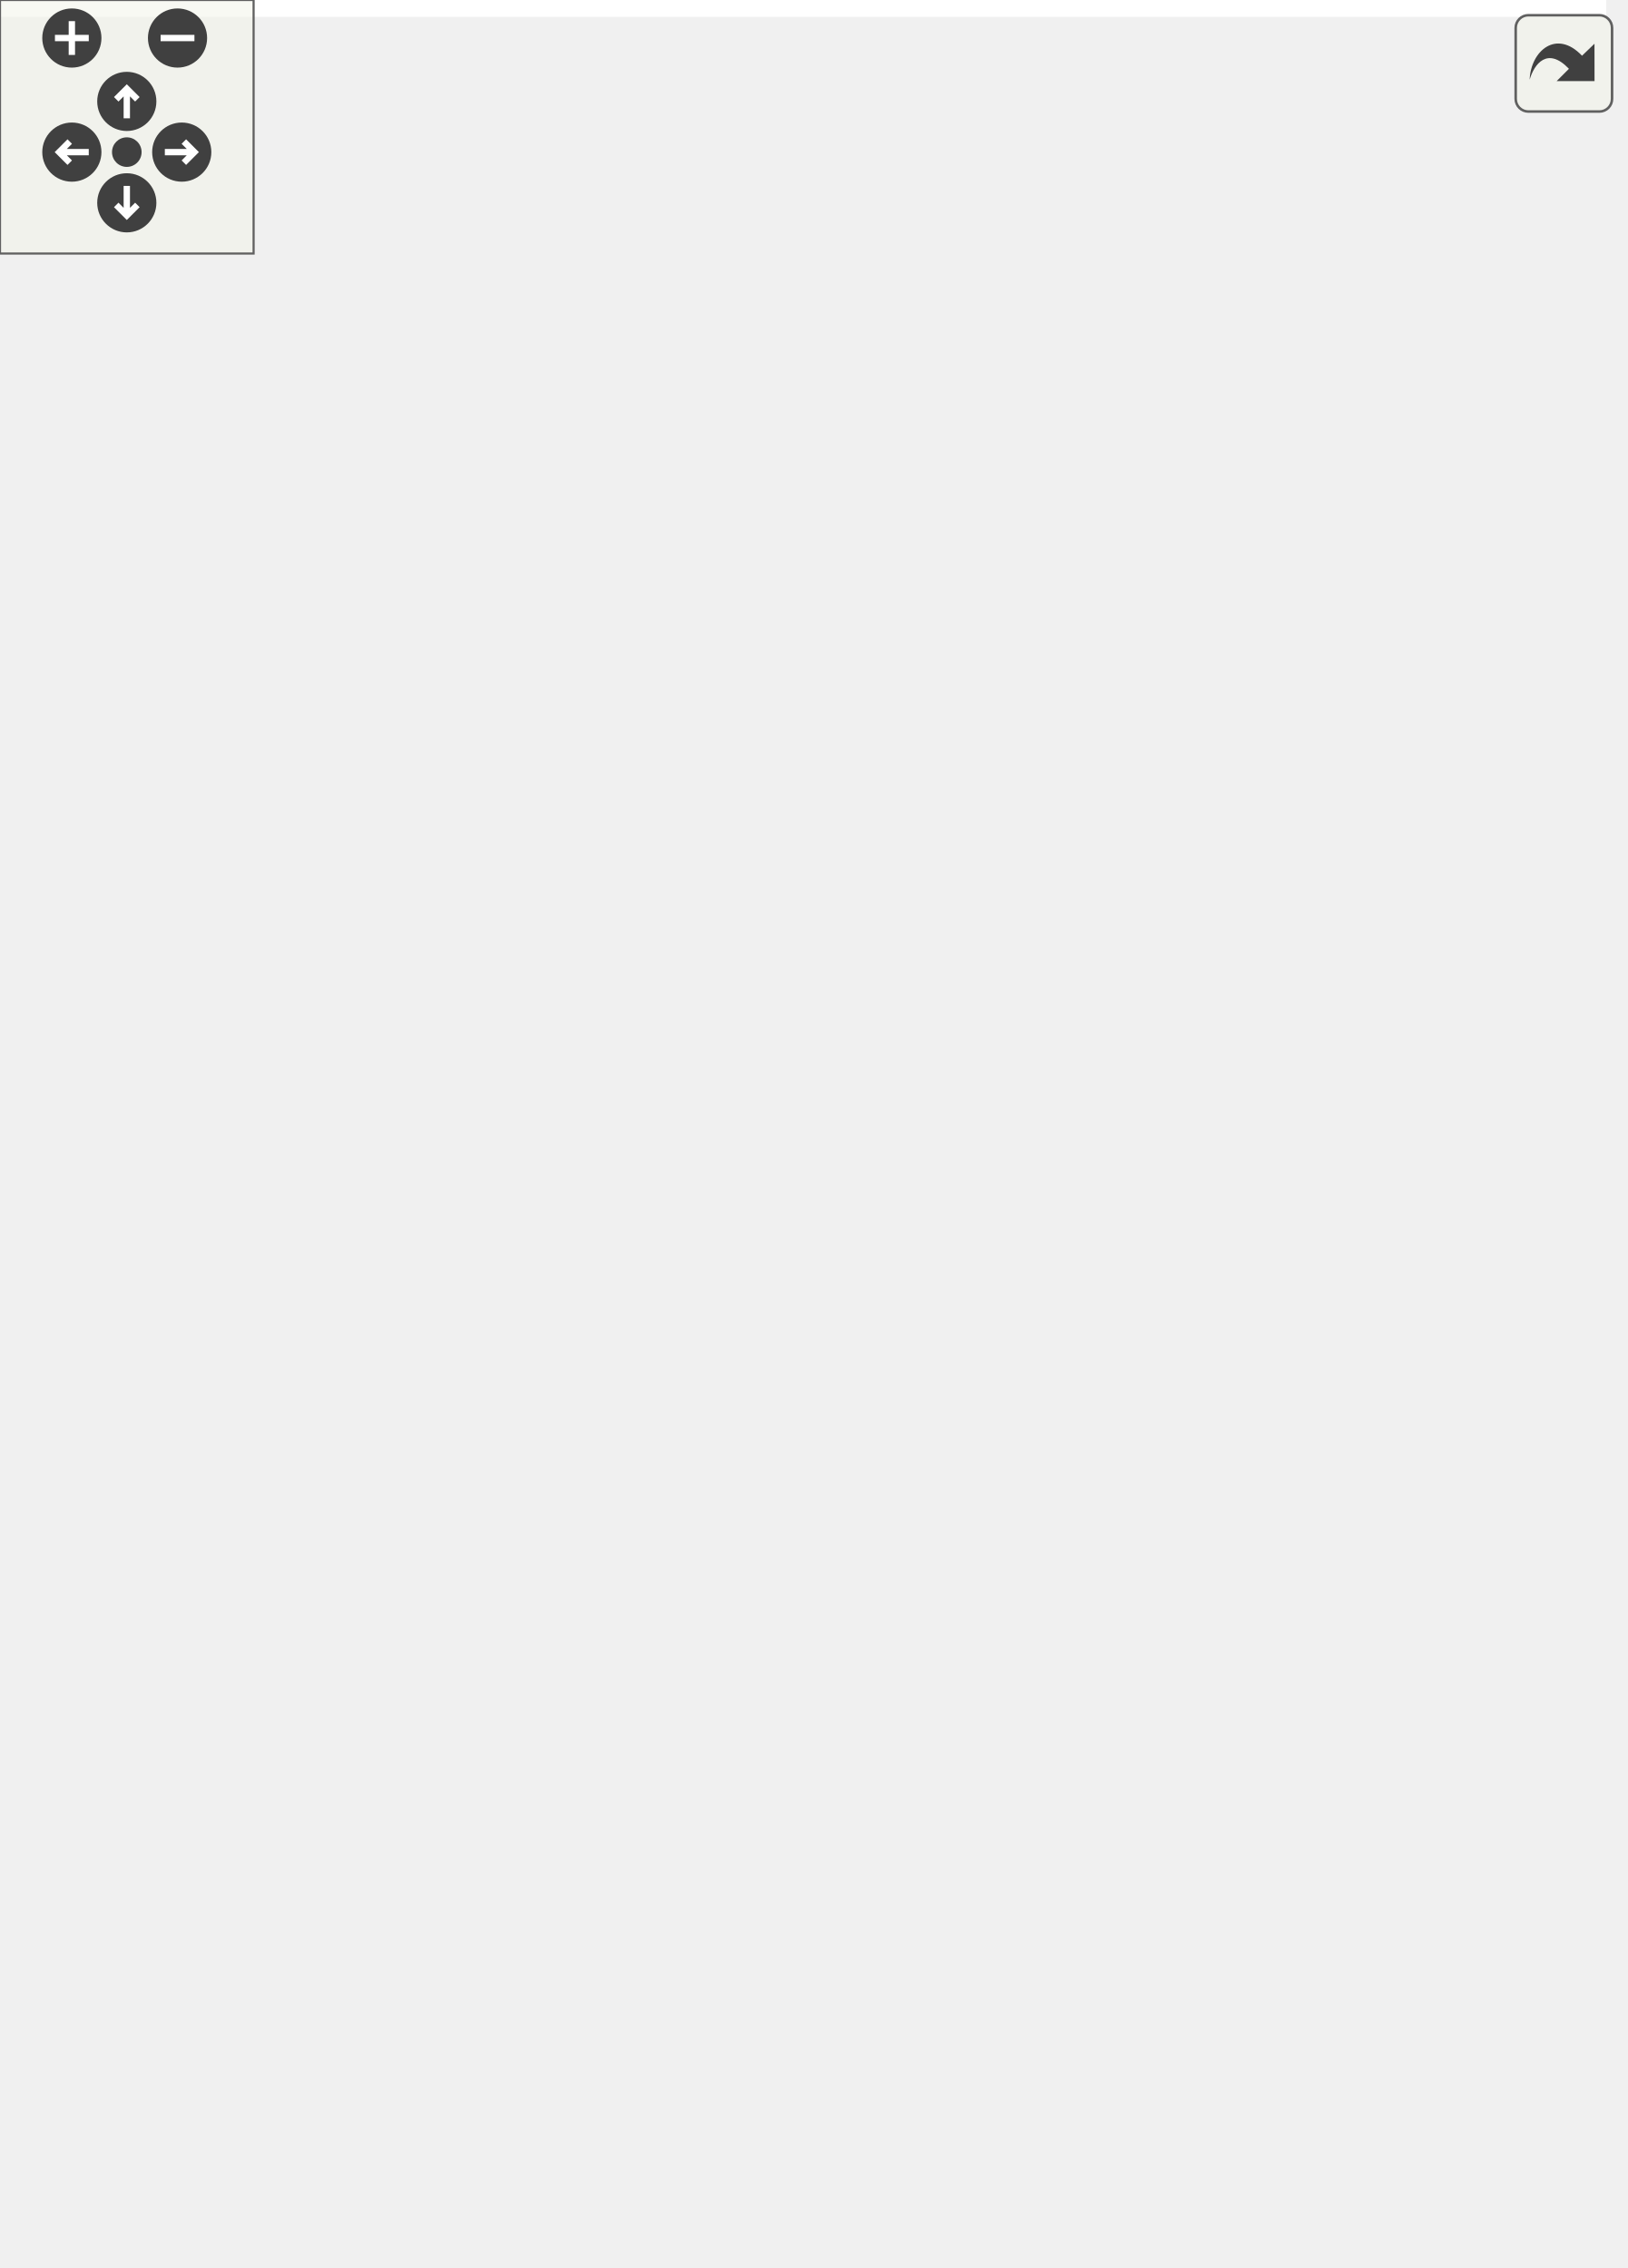
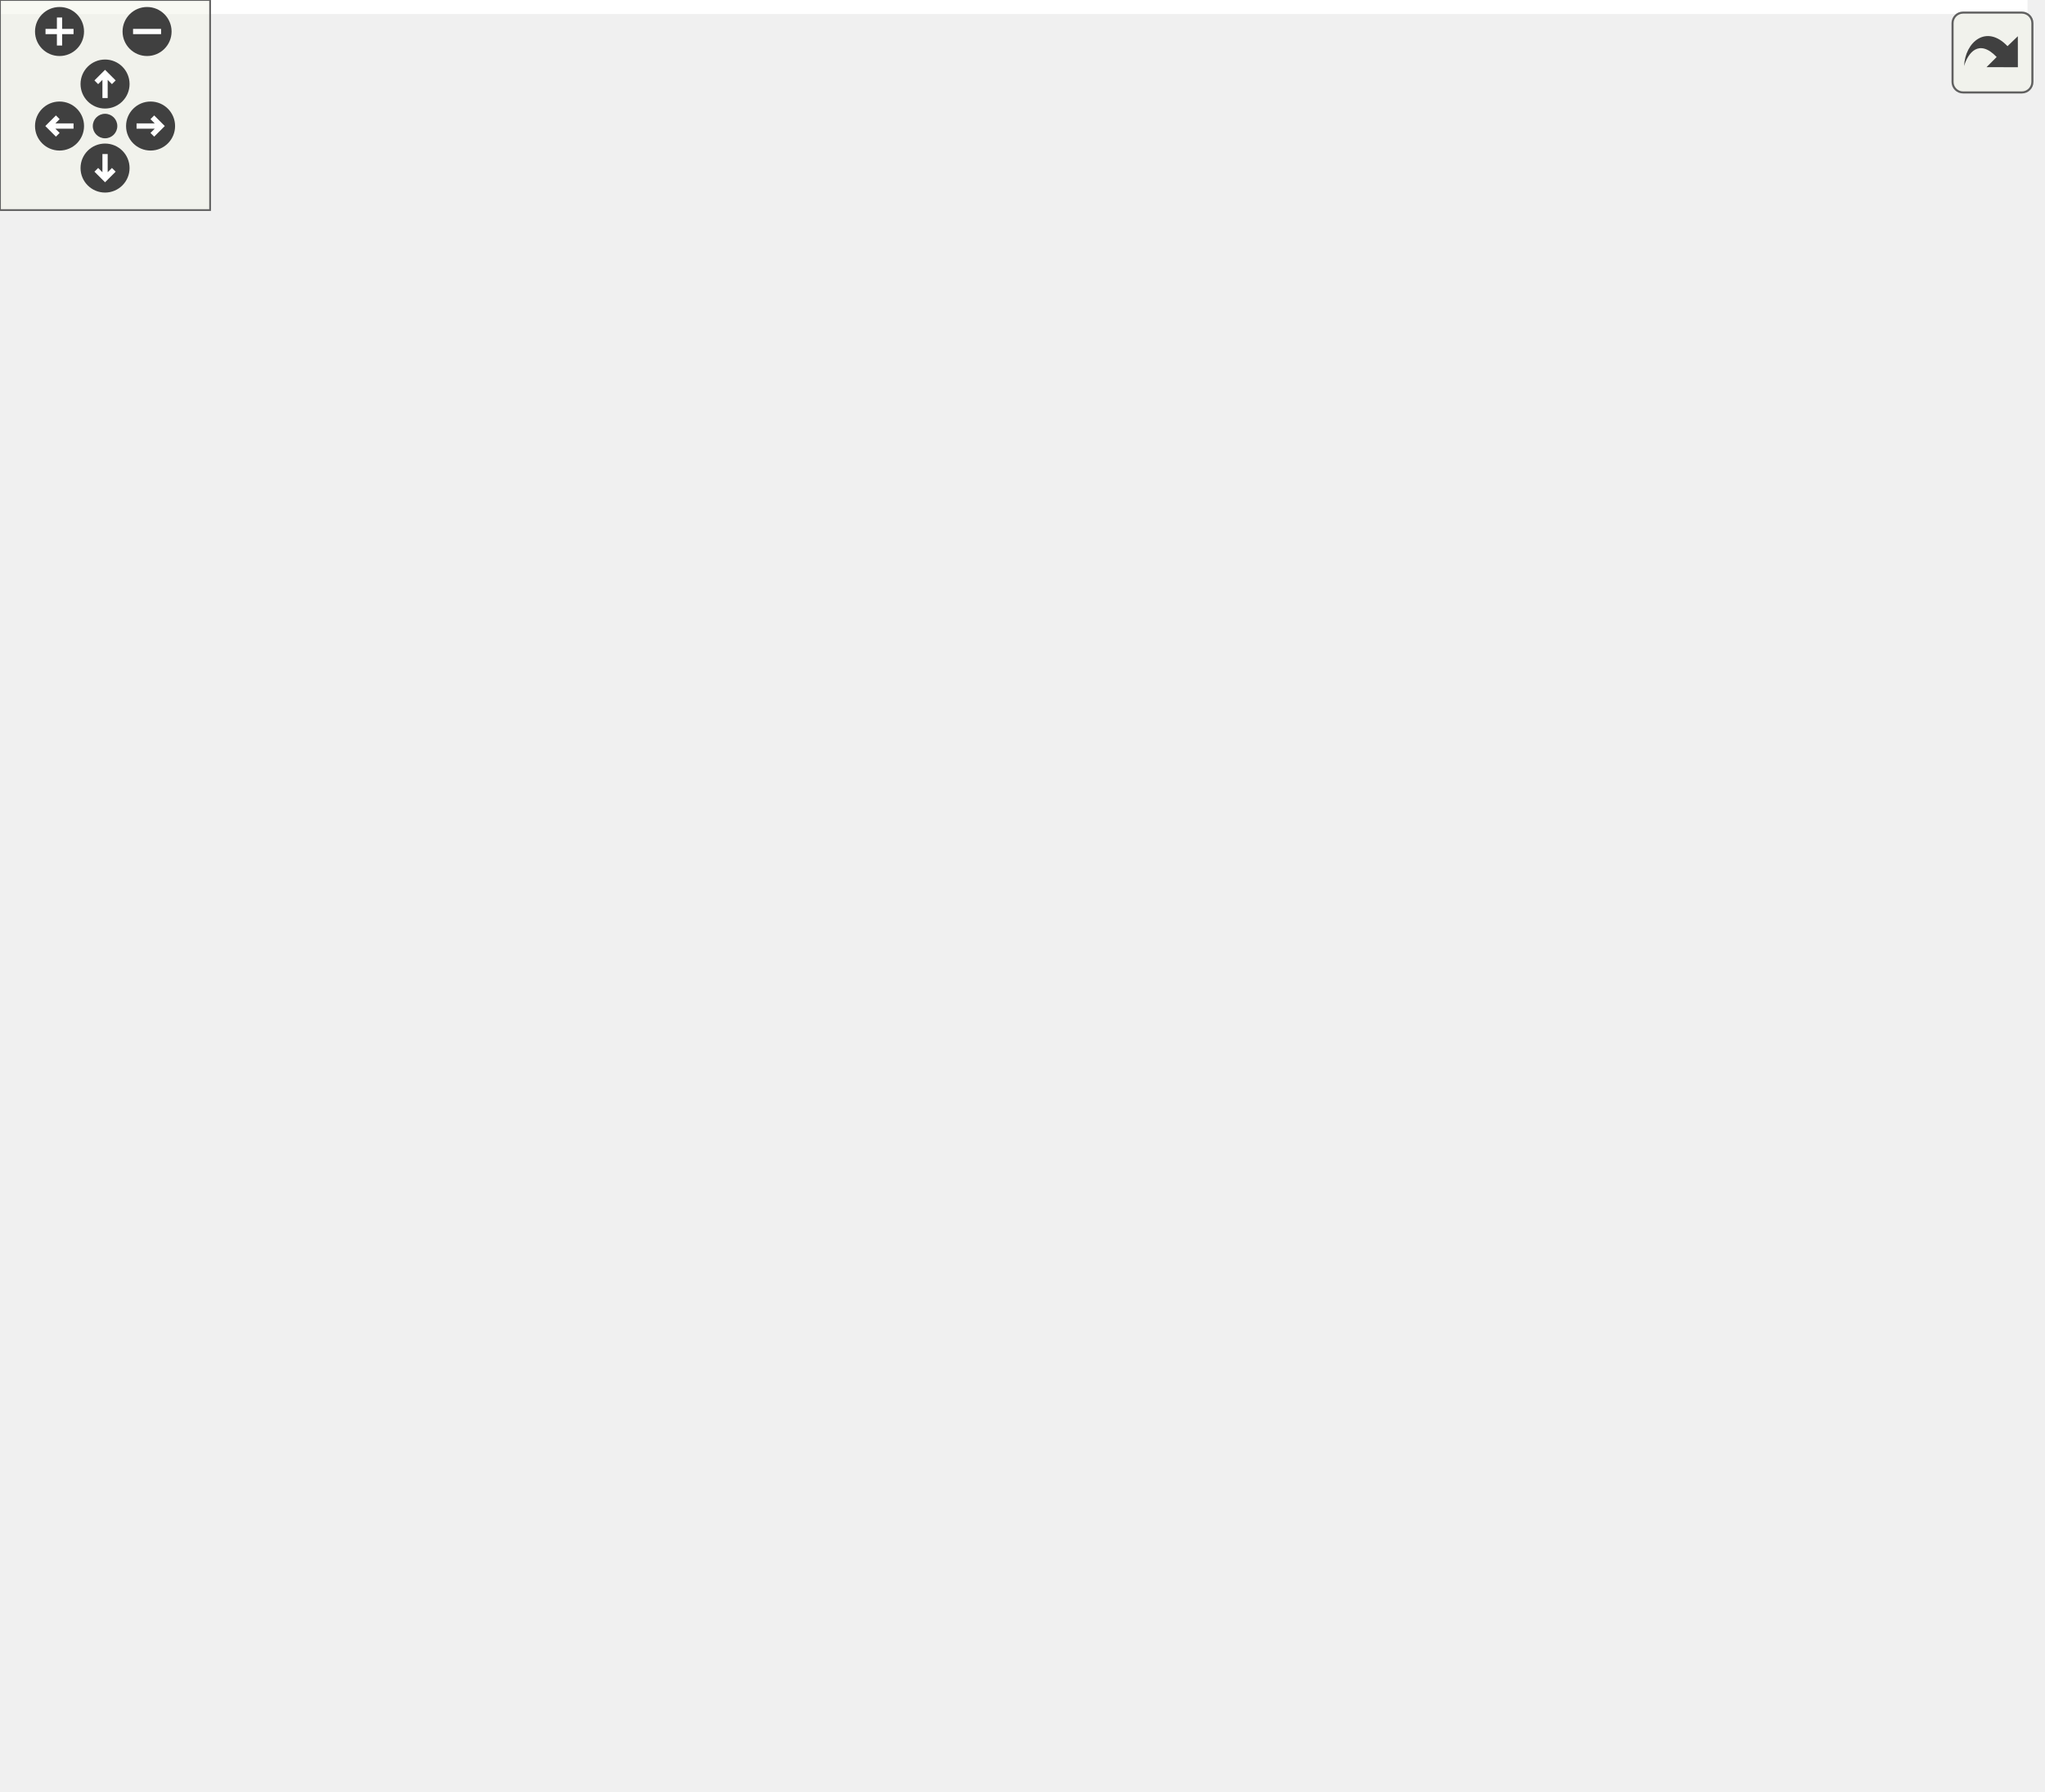
<svg xmlns="http://www.w3.org/2000/svg" xmlns:xlink="http://www.w3.org/1999/xlink" id="main" version="1.1" xml:space="preserve">
  <style type="text/css">
.edge:hover path { stroke: red; }
.edge:hover polygon { stroke: red; fill: red; }
</style>
  <defs>
    <circle id="rim" cx="0" cy="0" r="7" />
    <circle id="rim2" cx="0" cy="0" r="3.5" />
    <g id="zoomPlus">
      <use xlink:href="#rim" fill="#404040">
        <set attributeName="fill" to="#808080" begin="zoomplus.mouseover" end="zoomplus.mouseout" />
      </use>
      <path d="M-4,0h8M0,-4v8" fill="none" stroke="white" stroke-width="1.5" pointer-events="none" />
    </g>
    <g id="zoomMin">
      <use xlink:href="#rim" fill="#404040">
        <set attributeName="fill" to="#808080" begin="zoomminus.mouseover" end="zoomminus.mouseout" />
      </use>
      <path d="M-4,0h8" fill="none" stroke="white" stroke-width="1.5" pointer-events="none" />
    </g>
    <g id="dirArrow">
      <path fill="none" stroke="white" stroke-width="1.5" d="M0,-3.0v7 M-2.5,-0.5L0,-3.0L2.5,-0.5" />
    </g>
    <g id="resetDef">
      <use xlink:href="#rim2" fill="#404040">
        <set attributeName="fill" to="#808080" begin="reset.mouseover" end="reset.mouseout" />
      </use>
    </g>
  </defs>
  <svg id="graph" class="graph">
    <g id="viewport">
-       <polygon fill="white" stroke="transparent" points="-4,4 -4,-476 380,-476 380,4 -4,4" />
+       <polygon fill="white" stroke="transparent" points="-4,4 -4,-451 579,-451 579,4 -4,4" />
      <g id="node1" class="node">
        <g id="a_node1">
          <a xlink:title="Updates a specific field in the JSON object stored under the given key.">
-             <polygon fill="#bfbfbf" stroke="black" points="230,-220.5 230,-250.5 376,-250.5 376,-220.5 230,-220.5" />
-             <text text-anchor="start" x="238" y="-238.5" font-family="Helvetica,sans-Serif" font-size="10.00">IDatabaseHandler::Update</text>
-             <text text-anchor="middle" x="303" y="-227.5" font-family="Helvetica,sans-Serif" font-size="10.00">Field</text>
+             <polygon fill="#bfbfbf" stroke="black" points="429,-220.5 429,-250.5 575,-250.5 575,-220.5 429,-220.5" />
+             <text text-anchor="start" x="437" y="-238.5" font-family="Helvetica,sans-Serif" font-size="10.00">IDatabaseHandler::Update</text>
+             <text text-anchor="middle" x="502" y="-227.5" font-family="Helvetica,sans-Serif" font-size="10.00">Field</text>
          </a>
        </g>
      </g>
      <g id="node2" class="node">
        <g id="a_node2">
-           <a xlink:href="classDockerCreateContainerCommand.html#a8967ee094698e00a212c67f71870de06" target="_top" xlink:title="Executes the command to create a Docker container.">
-             <polygon fill="white" stroke="black" points="7,-441.5 7,-471.5 187,-471.5 187,-441.5 7,-441.5" />
-             <text text-anchor="start" x="15" y="-459.5" font-family="Helvetica,sans-Serif" font-size="10.00">DockerCreateContainerCommand</text>
-             <text text-anchor="middle" x="97" y="-448.5" font-family="Helvetica,sans-Serif" font-size="10.00">::Execute</text>
+           <a xlink:href="classDockerStartContainerCommand.html#ad208f99e4185a7606a0a9903d1346fcc" target="_top" xlink:title="Executes the command to start a Docker container.">
+             <polygon fill="white" stroke="black" points="210.5,-416.5 210.5,-446.5 381.5,-446.5 381.5,-416.5 210.5,-416.5" />
+             <text text-anchor="start" x="218.5" y="-434.5" font-family="Helvetica,sans-Serif" font-size="10.00">DockerStartContainerCommand</text>
+             <text text-anchor="middle" x="296" y="-423.5" font-family="Helvetica,sans-Serif" font-size="10.00">::Execute</text>
          </a>
        </g>
      </g>
      <g id="edge1" class="edge">
-         <path fill="none" stroke="midnightblue" d="M295.49,-260.29C283.11,-302.4 252.08,-387.69 194,-432.5 189.51,-435.96 184.58,-438.93 179.41,-441.48" />
-         <polygon fill="midnightblue" stroke="midnightblue" points="298.89,-261.14 298.24,-250.57 292.15,-259.24 298.89,-261.14" />
+         <path fill="none" stroke="midnightblue" d="M492.36,-260.36C477.91,-298.15 445.18,-369.65 393,-407.5 388.27,-410.93 383.11,-413.87 377.7,-416.39" />
+         <polygon fill="midnightblue" stroke="midnightblue" points="495.76,-261.24 495.95,-250.65 489.2,-258.81 495.76,-261.24" />
      </g>
      <g id="node3" class="node">
        <g id="a_node3">
-           <a xlink:href="classPodmanCreateContainerCommand.html#aca31055904b1fb20736ed5807e215ae6" target="_top" xlink:title="Executes the command to create a Podman container.">
-             <polygon fill="white" stroke="black" points="4,-392.5 4,-422.5 190,-422.5 190,-392.5 4,-392.5" />
-             <text text-anchor="start" x="12" y="-410.5" font-family="Helvetica,sans-Serif" font-size="10.00">PodmanCreateContainerCommand</text>
-             <text text-anchor="middle" x="97" y="-399.5" font-family="Helvetica,sans-Serif" font-size="10.00">::Execute</text>
+           <a xlink:href="classPodmanStartContainerCommand.html#aaf7627e6faf5974ffcd95e8a5f58852f" target="_top" xlink:title="Executes the command to start a Podman container.">
+             <polygon fill="white" stroke="black" points="207.5,-367.5 207.5,-397.5 384.5,-397.5 384.5,-367.5 207.5,-367.5" />
+             <text text-anchor="start" x="215.5" y="-385.5" font-family="Helvetica,sans-Serif" font-size="10.00">PodmanStartContainerCommand</text>
+             <text text-anchor="middle" x="296" y="-374.5" font-family="Helvetica,sans-Serif" font-size="10.00">::Execute</text>
          </a>
        </g>
      </g>
      <g id="edge2" class="edge">
-         <path fill="none" stroke="midnightblue" d="M290.97,-259.83C274.63,-293.02 240.82,-351.97 194,-383.5 188.87,-386.95 183.28,-389.91 177.47,-392.44" />
-         <polygon fill="midnightblue" stroke="midnightblue" points="294.13,-261.33 295.29,-250.8 287.81,-258.31 294.13,-261.33" />
+         <path fill="none" stroke="midnightblue" d="M486.53,-259.4C468.26,-287.47 434.2,-333.38 393,-358.5 387.43,-361.9 381.39,-364.82 375.16,-367.32" />
+         <polygon fill="midnightblue" stroke="midnightblue" points="489.69,-260.94 492.1,-250.62 483.79,-257.18 489.69,-260.94" />
      </g>
      <g id="node4" class="node">
        <g id="a_node4">
-           <a xlink:href="classDockerStartContainerCommand.html#ad208f99e4185a7606a0a9903d1346fcc" target="_top" xlink:title="Executes the command to start a Docker container.">
-             <polygon fill="white" stroke="black" points="11.5,-343.5 11.5,-373.5 182.5,-373.5 182.5,-343.5 11.5,-343.5" />
-             <text text-anchor="start" x="19.5" y="-361.5" font-family="Helvetica,sans-Serif" font-size="10.00">DockerStartContainerCommand</text>
-             <text text-anchor="middle" x="97" y="-350.5" font-family="Helvetica,sans-Serif" font-size="10.00">::Execute</text>
+           <a xlink:href="classDockerStopContainerCommand.html#a4d6a495edca166958eee65ca601bc5bd" target="_top" xlink:title="Executes the command to stop a Docker container.">
+             <polygon fill="white" stroke="black" points="211,-318.5 211,-348.5 381,-348.5 381,-318.5 211,-318.5" />
+             <text text-anchor="start" x="219" y="-336.5" font-family="Helvetica,sans-Serif" font-size="10.00">DockerStopContainerCommand</text>
+             <text text-anchor="middle" x="296" y="-325.5" font-family="Helvetica,sans-Serif" font-size="10.00">::Execute</text>
          </a>
        </g>
      </g>
      <g id="edge3" class="edge">
-         <path fill="none" stroke="midnightblue" d="M283.07,-258.56C263.2,-281.24 229.91,-315.19 194,-334.5 187.57,-337.96 180.63,-340.93 173.52,-343.48" />
-         <polygon fill="midnightblue" stroke="midnightblue" points="285.9,-260.63 289.76,-250.76 280.59,-256.07 285.9,-260.63" />
+         <path fill="none" stroke="midnightblue" d="M475.03,-257.24C454.09,-273.76 423.24,-295.89 393,-309.5 385.4,-312.92 377.24,-315.9 368.99,-318.5" />
+         <polygon fill="midnightblue" stroke="midnightblue" points="477.49,-259.76 483.1,-250.77 473.11,-254.3 477.49,-259.76" />
      </g>
      <g id="node5" class="node">
        <g id="a_node5">
-           <a xlink:href="classPodmanStartContainerCommand.html#aaf7627e6faf5974ffcd95e8a5f58852f" target="_top" xlink:title="Executes the command to start a Podman container.">
-             <polygon fill="white" stroke="black" points="8.5,-294.5 8.5,-324.5 185.5,-324.5 185.5,-294.5 8.5,-294.5" />
-             <text text-anchor="start" x="16.5" y="-312.5" font-family="Helvetica,sans-Serif" font-size="10.00">PodmanStartContainerCommand</text>
-             <text text-anchor="middle" x="97" y="-301.5" font-family="Helvetica,sans-Serif" font-size="10.00">::Execute</text>
+           <a xlink:href="classPodmanStopContainerCommand.html#a42d7bf3c2ae604172ae1e1ae29bdc0c6" target="_top" xlink:title="Executes the command to stop a Podman container.">
+             <polygon fill="white" stroke="black" points="208,-269.5 208,-299.5 384,-299.5 384,-269.5 208,-269.5" />
+             <text text-anchor="start" x="216" y="-287.5" font-family="Helvetica,sans-Serif" font-size="10.00">PodmanStopContainerCommand</text>
+             <text text-anchor="middle" x="296" y="-276.5" font-family="Helvetica,sans-Serif" font-size="10.00">::Execute</text>
          </a>
        </g>
      </g>
      <g id="edge4" class="edge">
-         <path fill="none" stroke="midnightblue" d="M264.31,-255.08C243.89,-265.14 217.99,-277.03 194,-285.5 184.77,-288.76 174.88,-291.76 165.1,-294.45" />
-         <polygon fill="midnightblue" stroke="midnightblue" points="265.9,-258.2 273.28,-250.61 262.77,-251.94 265.9,-258.2" />
+         <path fill="none" stroke="midnightblue" d="M428.54,-252.9C405.98,-258.32 381.3,-264.25 359.47,-269.49" />
+         <polygon fill="midnightblue" stroke="midnightblue" points="429.5,-256.27 438.41,-250.53 427.87,-249.47 429.5,-256.27" />
      </g>
      <g id="node6" class="node">
        <g id="a_node6">
-           <a xlink:href="classDockerStopContainerCommand.html#a4d6a495edca166958eee65ca601bc5bd" target="_top" xlink:title="Executes the command to stop a Docker container.">
-             <polygon fill="white" stroke="black" points="12,-245.5 12,-275.5 182,-275.5 182,-245.5 12,-245.5" />
-             <text text-anchor="start" x="20" y="-263.5" font-family="Helvetica,sans-Serif" font-size="10.00">DockerStopContainerCommand</text>
-             <text text-anchor="middle" x="97" y="-252.5" font-family="Helvetica,sans-Serif" font-size="10.00">::Execute</text>
+           <a xlink:href="classDockerRemoveContainerCommand.html#a0c15063652bf92deb99a742a4a9f61fd" target="_top" xlink:title="Executes the command to remove a Docker container and clean up database state.">
+             <polygon fill="white" stroke="black" points="202,-220.5 202,-250.5 390,-250.5 390,-220.5 202,-220.5" />
+             <text text-anchor="start" x="210" y="-238.5" font-family="Helvetica,sans-Serif" font-size="10.00">DockerRemoveContainerCommand</text>
+             <text text-anchor="middle" x="296" y="-227.5" font-family="Helvetica,sans-Serif" font-size="10.00">::Execute</text>
          </a>
        </g>
      </g>
      <g id="edge5" class="edge">
-         <path fill="none" stroke="midnightblue" d="M219.59,-245.6C207.31,-247.1 194.64,-248.66 182.32,-250.17" />
-         <polygon fill="midnightblue" stroke="midnightblue" points="220.29,-249.04 229.79,-244.35 219.44,-242.09 220.29,-249.04" />
+         <path fill="none" stroke="midnightblue" d="M418.71,-235.5C409.33,-235.5 399.71,-235.5 390.19,-235.5" />
+         <polygon fill="midnightblue" stroke="midnightblue" points="418.79,-239 428.79,-235.5 418.79,-232 418.79,-239" />
      </g>
      <g id="node7" class="node">
        <g id="a_node7">
-           <a xlink:href="classPodmanStopContainerCommand.html#a42d7bf3c2ae604172ae1e1ae29bdc0c6" target="_top" xlink:title="Executes the command to stop a Podman container.">
-             <polygon fill="white" stroke="black" points="9,-196.5 9,-226.5 185,-226.5 185,-196.5 9,-196.5" />
-             <text text-anchor="start" x="17" y="-214.5" font-family="Helvetica,sans-Serif" font-size="10.00">PodmanStopContainerCommand</text>
-             <text text-anchor="middle" x="97" y="-203.5" font-family="Helvetica,sans-Serif" font-size="10.00">::Execute</text>
+           <a xlink:href="classPodmanRemoveContainerCommand.html#a3bb0bf30e7f91e87c407980e1adcc398" target="_top" xlink:title="Executes the command to remove a Podman container and clean up database state.">
+             <polygon fill="white" stroke="black" points="199,-171.5 199,-201.5 393,-201.5 393,-171.5 199,-171.5" />
+             <text text-anchor="start" x="207" y="-189.5" font-family="Helvetica,sans-Serif" font-size="10.00">PodmanRemoveContainerCommand</text>
+             <text text-anchor="middle" x="296" y="-178.5" font-family="Helvetica,sans-Serif" font-size="10.00">::Execute</text>
          </a>
        </g>
      </g>
      <g id="edge6" class="edge">
-         <path fill="none" stroke="midnightblue" d="M219.85,-225.84C208.43,-224.49 196.66,-223.11 185.15,-221.75" />
-         <polygon fill="midnightblue" stroke="midnightblue" points="219.45,-229.31 229.79,-227 220.27,-222.36 219.45,-229.31" />
+         <path fill="none" stroke="midnightblue" d="M428.54,-218.1C405.98,-212.68 381.3,-206.75 359.47,-201.51" />
+         <polygon fill="midnightblue" stroke="midnightblue" points="427.87,-221.53 438.41,-220.47 429.5,-214.73 427.87,-221.53" />
      </g>
      <g id="node8" class="node">
        <g id="a_node8">
-           <a xlink:href="classDockerRemoveContainerCommand.html#a0c15063652bf92deb99a742a4a9f61fd" target="_top" xlink:title="Executes the command to remove a Docker container and clean up database state.">
-             <polygon fill="white" stroke="black" points="3,-147.5 3,-177.5 191,-177.5 191,-147.5 3,-147.5" />
-             <text text-anchor="start" x="11" y="-165.5" font-family="Helvetica,sans-Serif" font-size="10.00">DockerRemoveContainerCommand</text>
-             <text text-anchor="middle" x="97" y="-154.5" font-family="Helvetica,sans-Serif" font-size="10.00">::Execute</text>
+           <a xlink:href="classDockerRestartContainerCommand.html#a3852a9870150e02cde5e3f3cabf4d5d9" target="_top" xlink:title="Executes the command to restart a Docker container.">
+             <polygon fill="white" stroke="black" points="204.5,-122.5 204.5,-152.5 387.5,-152.5 387.5,-122.5 204.5,-122.5" />
+             <text text-anchor="start" x="212.5" y="-140.5" font-family="Helvetica,sans-Serif" font-size="10.00">DockerRestartContainerCommand</text>
+             <text text-anchor="middle" x="296" y="-129.5" font-family="Helvetica,sans-Serif" font-size="10.00">::Execute</text>
          </a>
        </g>
      </g>
      <g id="edge7" class="edge">
-         <path fill="none" stroke="midnightblue" d="M262.62,-216.14C242.42,-206.68 217.24,-195.63 194,-187.5 183.68,-183.89 172.57,-180.53 161.7,-177.52" />
-         <polygon fill="midnightblue" stroke="midnightblue" points="261.28,-219.37 271.81,-220.49 264.27,-213.05 261.28,-219.37" />
+         <path fill="none" stroke="midnightblue" d="M474.57,-213.86C453.59,-197.65 422.91,-176.02 393,-162.5 384.6,-158.7 375.52,-155.4 366.41,-152.56" />
+         <polygon fill="midnightblue" stroke="midnightblue" points="472.63,-216.79 482.66,-220.22 476.96,-211.29 472.63,-216.79" />
      </g>
      <g id="node9" class="node">
        <g id="a_node9">
-           <a xlink:href="classPodmanRemoveContainerCommand.html#a3bb0bf30e7f91e87c407980e1adcc398" target="_top" xlink:title="Executes the command to remove a Podman container and clean up database state.">
-             <polygon fill="white" stroke="black" points="0,-98.5 0,-128.5 194,-128.5 194,-98.5 0,-98.5" />
-             <text text-anchor="start" x="8" y="-116.5" font-family="Helvetica,sans-Serif" font-size="10.00">PodmanRemoveContainerCommand</text>
-             <text text-anchor="middle" x="97" y="-105.5" font-family="Helvetica,sans-Serif" font-size="10.00">::Execute</text>
+           <a xlink:href="classPodmanRestartContainerCommand.html#ae4a585c345eafa6a97a1f38e4cb485ea" target="_top" xlink:title="Executes the command to restart a Podman container.">
+             <polygon fill="white" stroke="black" points="201.5,-73.5 201.5,-103.5 390.5,-103.5 390.5,-73.5 201.5,-73.5" />
+             <text text-anchor="start" x="209.5" y="-91.5" font-family="Helvetica,sans-Serif" font-size="10.00">PodmanRestartContainerCommand</text>
+             <text text-anchor="middle" x="296" y="-80.5" font-family="Helvetica,sans-Serif" font-size="10.00">::Execute</text>
          </a>
        </g>
      </g>
      <g id="edge8" class="edge">
-         <path fill="none" stroke="midnightblue" d="M282.59,-212.62C262.58,-190.47 229.39,-157.52 194,-138.5 186.79,-134.63 178.96,-131.33 170.97,-128.53" />
-         <polygon fill="midnightblue" stroke="midnightblue" points="280.1,-215.08 289.35,-220.25 285.34,-210.44 280.1,-215.08" />
+         <path fill="none" stroke="midnightblue" d="M486.14,-211.42C467.72,-183.62 433.72,-138.49 393,-113.5 386.69,-109.63 379.79,-106.35 372.68,-103.58" />
+         <polygon fill="midnightblue" stroke="midnightblue" points="483.41,-213.64 491.78,-220.14 489.29,-209.84 483.41,-213.64" />
      </g>
      <g id="node10" class="node">
        <g id="a_node10">
-           <a xlink:href="classDockerRestartContainerCommand.html#a3852a9870150e02cde5e3f3cabf4d5d9" target="_top" xlink:title="Executes the command to restart a Docker container.">
-             <polygon fill="white" stroke="black" points="5.5,-49.5 5.5,-79.5 188.5,-79.5 188.5,-49.5 5.5,-49.5" />
-             <text text-anchor="start" x="13.5" y="-67.5" font-family="Helvetica,sans-Serif" font-size="10.00">DockerRestartContainerCommand</text>
-             <text text-anchor="middle" x="97" y="-56.5" font-family="Helvetica,sans-Serif" font-size="10.00">::Execute</text>
+           <a xlink:href="classContainerServiceHandler.html#a16f0650a9d5719fc441541a2adc5f29a" target="_top" xlink:title="Handles a container request by dispatching to the appropriate operation.">
+             <polygon fill="white" stroke="black" points="227,-24.5 227,-54.5 365,-54.5 365,-24.5 227,-24.5" />
+             <text text-anchor="start" x="235" y="-42.5" font-family="Helvetica,sans-Serif" font-size="10.00">ContainerServiceHandler</text>
+             <text text-anchor="middle" x="296" y="-31.5" font-family="Helvetica,sans-Serif" font-size="10.00">::HandleRequest</text>
          </a>
        </g>
      </g>
      <g id="edge9" class="edge">
-         <path fill="none" stroke="midnightblue" d="M290.62,-211.14C274.06,-178.4 240.16,-120.7 194,-89.5 188.29,-85.64 182.02,-82.38 175.51,-79.62" />
-         <polygon fill="midnightblue" stroke="midnightblue" points="287.65,-213.02 295.2,-220.45 293.93,-209.93 287.65,-213.02" />
+         <path fill="none" stroke="midnightblue" d="M492.27,-210.85C477.71,-173.36 444.83,-102.38 393,-64.5 384.8,-58.5 375.27,-53.94 365.48,-50.48" />
+         <polygon fill="midnightblue" stroke="midnightblue" points="489.1,-212.35 495.9,-220.48 495.65,-209.89 489.1,-212.35" />
      </g>
      <g id="node11" class="node">
        <g id="a_node11">
-           <a xlink:href="classPodmanRestartContainerCommand.html#ae4a585c345eafa6a97a1f38e4cb485ea" target="_top" xlink:title="Executes the command to restart a Podman container.">
-             <polygon fill="white" stroke="black" points="2.5,-0.5 2.5,-30.5 191.5,-30.5 191.5,-0.5 2.5,-0.5" />
-             <text text-anchor="start" x="10.5" y="-18.5" font-family="Helvetica,sans-Serif" font-size="10.00">PodmanRestartContainerCommand</text>
-             <text text-anchor="middle" x="97" y="-7.5" font-family="Helvetica,sans-Serif" font-size="10.00">::Execute</text>
+           <a xlink:href="classJsonRequestExecutorHandler.html#aaf7c1c7c14971ccfda4076e0a4681f43" target="_top" xlink:title="Executes a request represented as a JSON string.">
+             <polygon fill="white" stroke="black" points="2.5,-49.5 2.5,-79.5 160.5,-79.5 160.5,-49.5 2.5,-49.5" />
+             <text text-anchor="start" x="10.5" y="-67.5" font-family="Helvetica,sans-Serif" font-size="10.00">JsonRequestExecutorHandler</text>
+             <text text-anchor="middle" x="81.5" y="-56.5" font-family="Helvetica,sans-Serif" font-size="10.00">::Execute</text>
          </a>
        </g>
      </g>
      <g id="edge10" class="edge">
-         <path fill="none" stroke="midnightblue" d="M295.27,-210.71C282.65,-169 251.36,-85.01 194,-40.5 188.97,-36.59 183.38,-33.29 177.51,-30.51" />
-         <polygon fill="midnightblue" stroke="midnightblue" points="291.93,-211.73 298.09,-220.35 298.65,-209.77 291.93,-211.73" />
+         <path fill="none" stroke="midnightblue" d="M216.83,-48.7C198.48,-50.86 178.92,-53.16 160.58,-55.31" />
+         <polygon fill="midnightblue" stroke="midnightblue" points="217.36,-52.16 226.89,-47.51 216.55,-45.21 217.36,-52.16" />
+       </g>
+       <g id="node12" class="node">
+         <g id="a_node12">
+           <a xlink:href="classProtoRequestExecutorHandler.html#a7255c2daf8946f8c73b0327cd4ad9156" target="_top" xlink:title="Executes a request and returns a JSON response.">
+             <polygon fill="white" stroke="black" points="0,-0.5 0,-30.5 163,-30.5 163,-0.5 0,-0.5" />
+             <text text-anchor="start" x="8" y="-18.5" font-family="Helvetica,sans-Serif" font-size="10.00">ProtoRequestExecutorHandler</text>
+             <text text-anchor="middle" x="81.5" y="-7.5" font-family="Helvetica,sans-Serif" font-size="10.00">::Execute</text>
+           </a>
+         </g>
+       </g>
+       <g id="edge11" class="edge">
+         <path fill="none" stroke="midnightblue" d="M216.75,-30.66C199.3,-28.69 180.76,-26.6 163.21,-24.62" />
+         <polygon fill="midnightblue" stroke="midnightblue" points="216.56,-34.16 226.89,-31.81 217.34,-27.21 216.56,-34.16" />
      </g>
    </g>
  </svg>
  <g id="navigator" transform="translate(0 0)" fill="#404254">
    <rect fill="#f2f5e9" fill-opacity="0.5" stroke="#606060" stroke-width=".5" x="0" y="0" width="60" height="60" />
    <use id="zoomplus" xlink:href="#zoomPlus" x="17" y="9" />
    <use id="zoomminus" xlink:href="#zoomMin" x="42" y="9" />
    <use id="reset" xlink:href="#resetDef" x="30" y="36" />
    <g id="arrowUp" xlink:href="#dirArrow" transform="translate(30 24)">
      <use xlink:href="#rim" fill="#404040">
        <set attributeName="fill" to="#808080" begin="arrowUp.mouseover" end="arrowUp.mouseout" />
      </use>
      <path fill="none" stroke="white" stroke-width="1.5" d="M0,-3.0v7 M-2.5,-0.5L0,-3.0L2.5,-0.5" />
    </g>
    <g id="arrowRight" xlink:href="#dirArrow" transform="rotate(90) translate(36 -43)">
      <use xlink:href="#rim" fill="#404040">
        <set attributeName="fill" to="#808080" begin="arrowRight.mouseover" end="arrowRight.mouseout" />
      </use>
      <path fill="none" stroke="white" stroke-width="1.5" d="M0,-3.0v7 M-2.5,-0.5L0,-3.0L2.5,-0.5" />
    </g>
    <g id="arrowDown" xlink:href="#dirArrow" transform="rotate(180) translate(-30 -48)">
      <use xlink:href="#rim" fill="#404040">
        <set attributeName="fill" to="#808080" begin="arrowDown.mouseover" end="arrowDown.mouseout" />
      </use>
      <path fill="none" stroke="white" stroke-width="1.5" d="M0,-3.0v7 M-2.5,-0.5L0,-3.0L2.5,-0.5" />
    </g>
    <g id="arrowLeft" xlink:href="#dirArrow" transform="rotate(270) translate(-36 17)">
      <use xlink:href="#rim" fill="#404040">
        <set attributeName="fill" to="#808080" begin="arrowLeft.mouseover" end="arrowLeft.mouseout" />
      </use>
      <path fill="none" stroke="white" stroke-width="1.5" d="M0,-3.0v7 M-2.5,-0.5L0,-3.0L2.5,-0.5" />
    </g>
  </g>
  <svg viewBox="0 0 15 15" width="100%" height="30px" preserveAspectRatio="xMaxYMin meet">
    <g id="arrow_out" transform="scale(0.3 0.3)">
      <a xlink:href="classIDatabaseHandler_a10972030d1577974e9f86820e251c7d6_icgraph_org.svg" target="_base">
        <rect id="button" ry="5" rx="5" y="6" x="6" height="38" width="38" fill="#f2f5e9" fill-opacity="0.5" stroke="#606060" stroke-width="1.0" />
        <path id="arrow" d="M 11.5,31.437 C 11.94,20.098 22.043,11.323 32.159,21.979 L 37.069,17.246 C 37.069,17.246 37.088,32 37.088,32 L 22.16,31.978 C 22.16,31.978 26.998,27.14 26.998,27.14 C 18.529,18.264 13.292,25.23 11.5,31.437 z" style="fill:#404040;" />
      </a>
    </g>
  </svg>
</svg>
